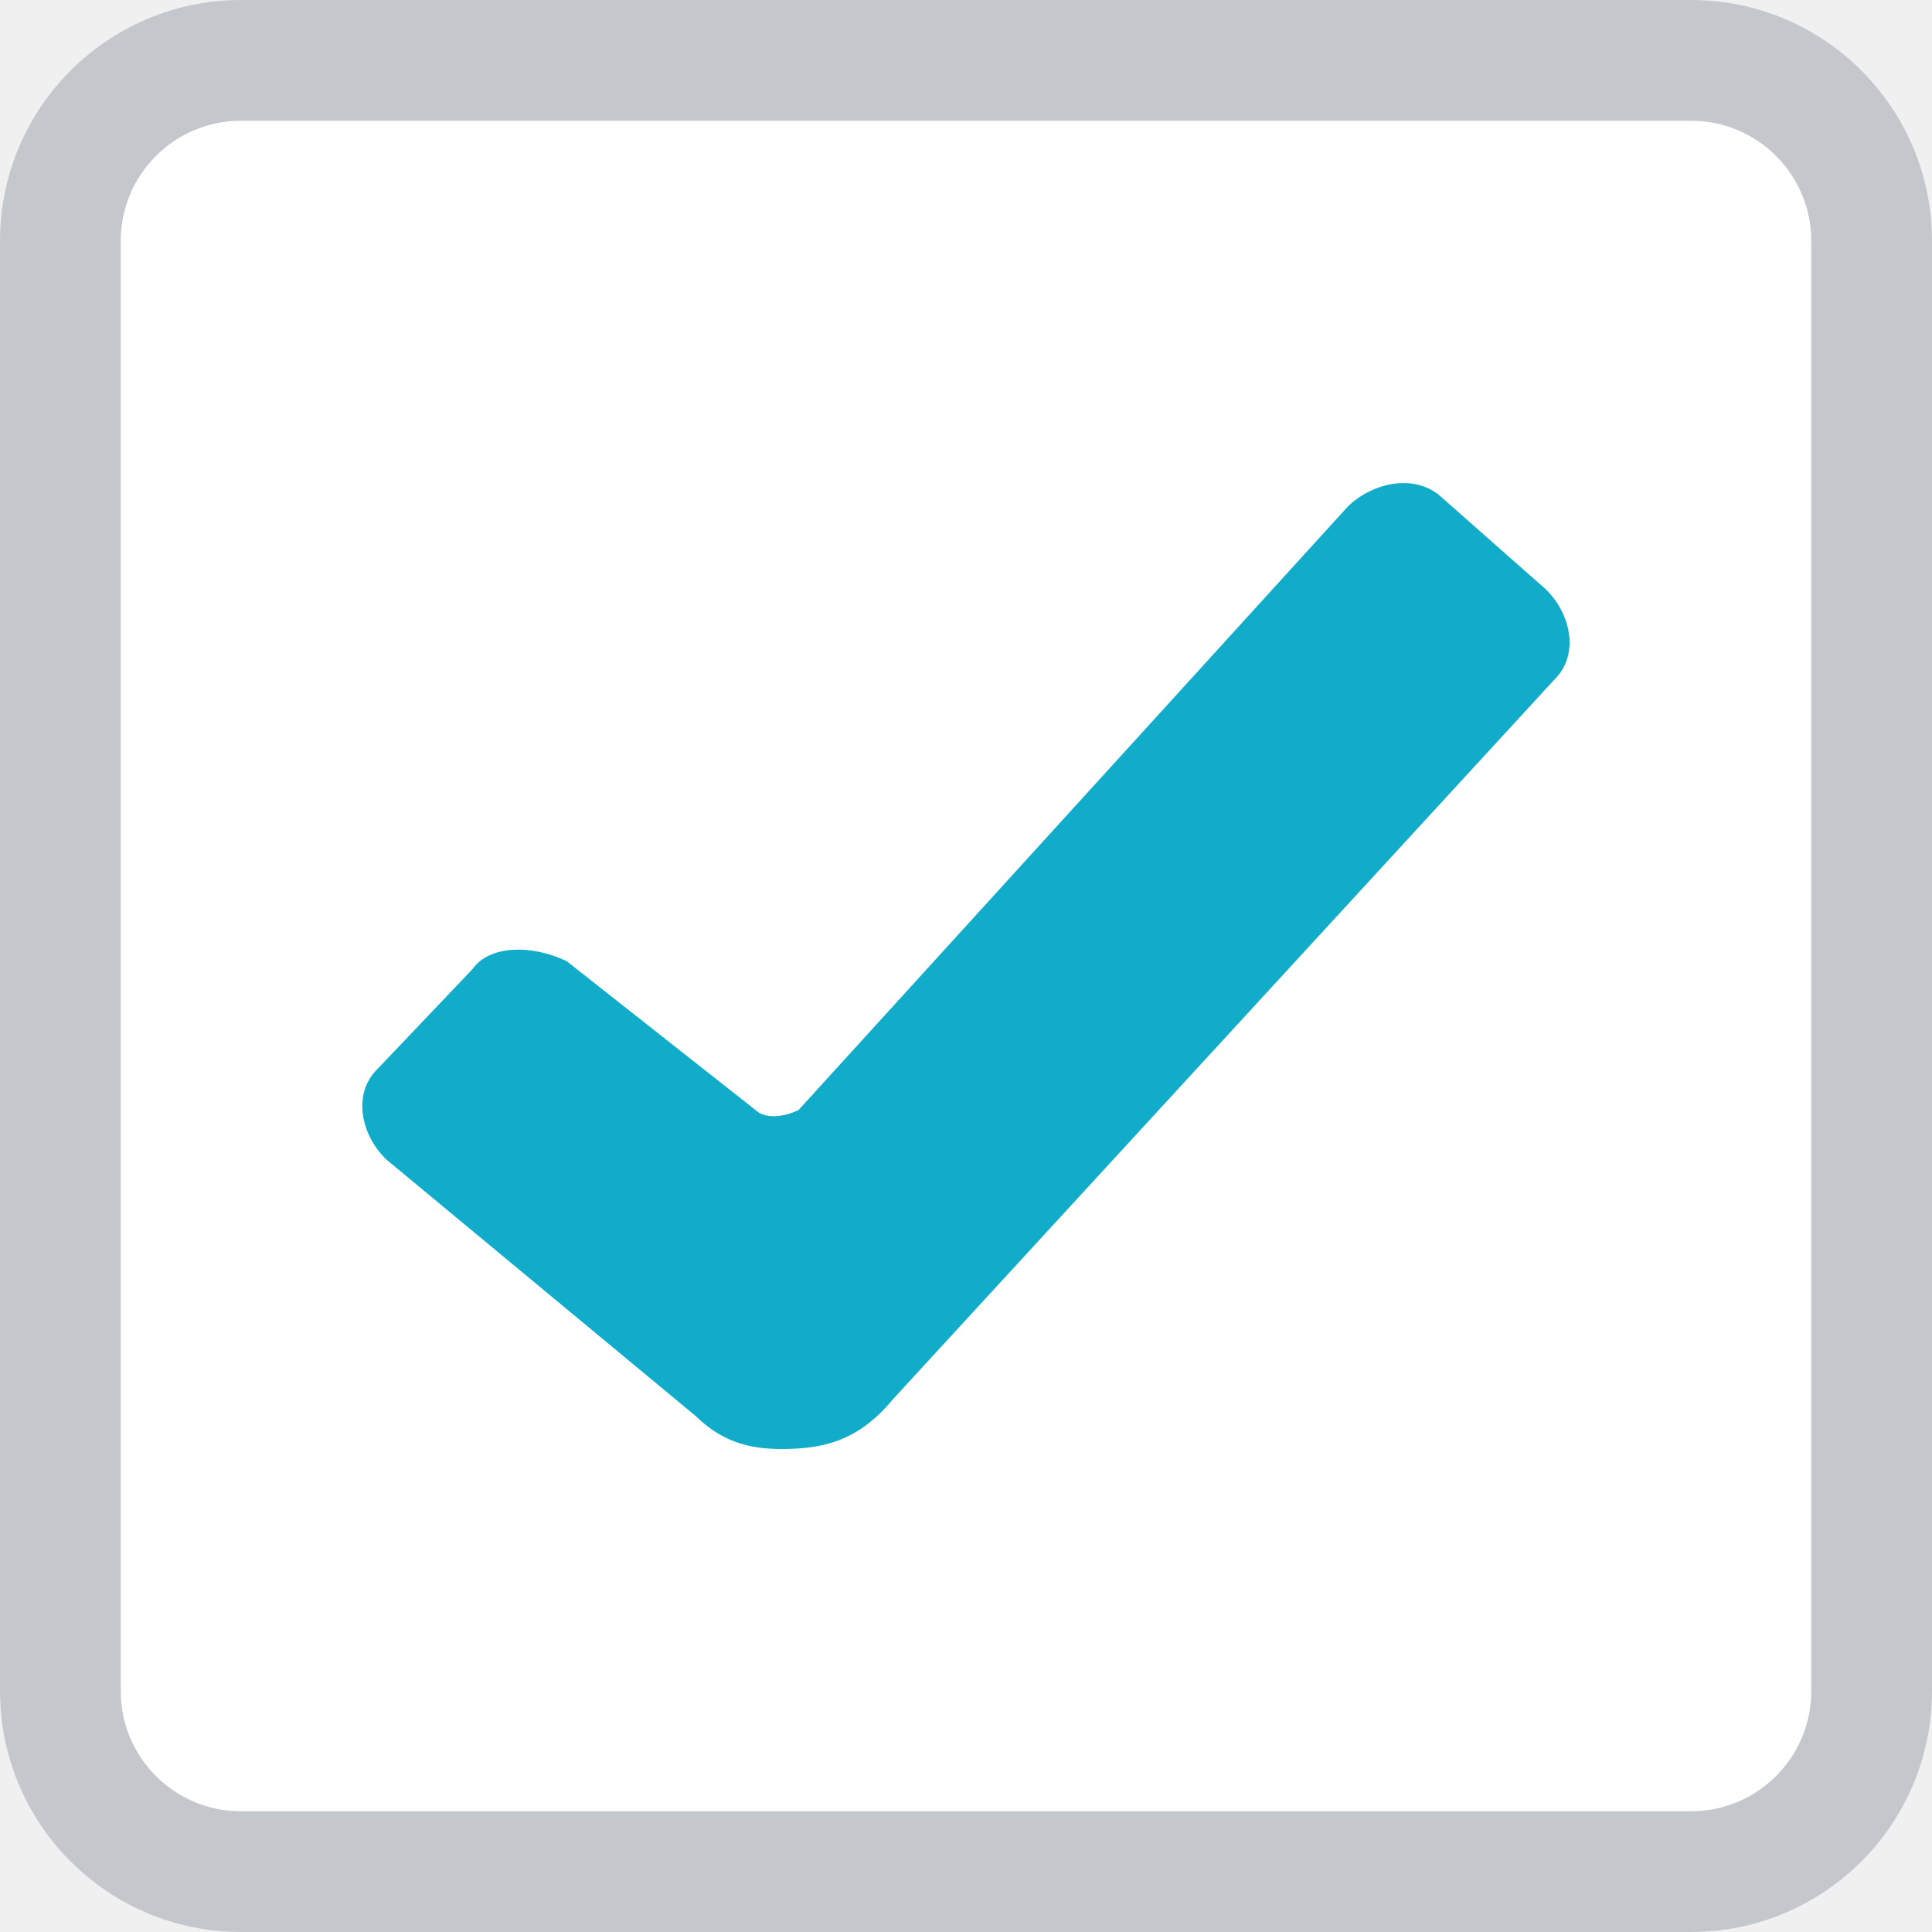
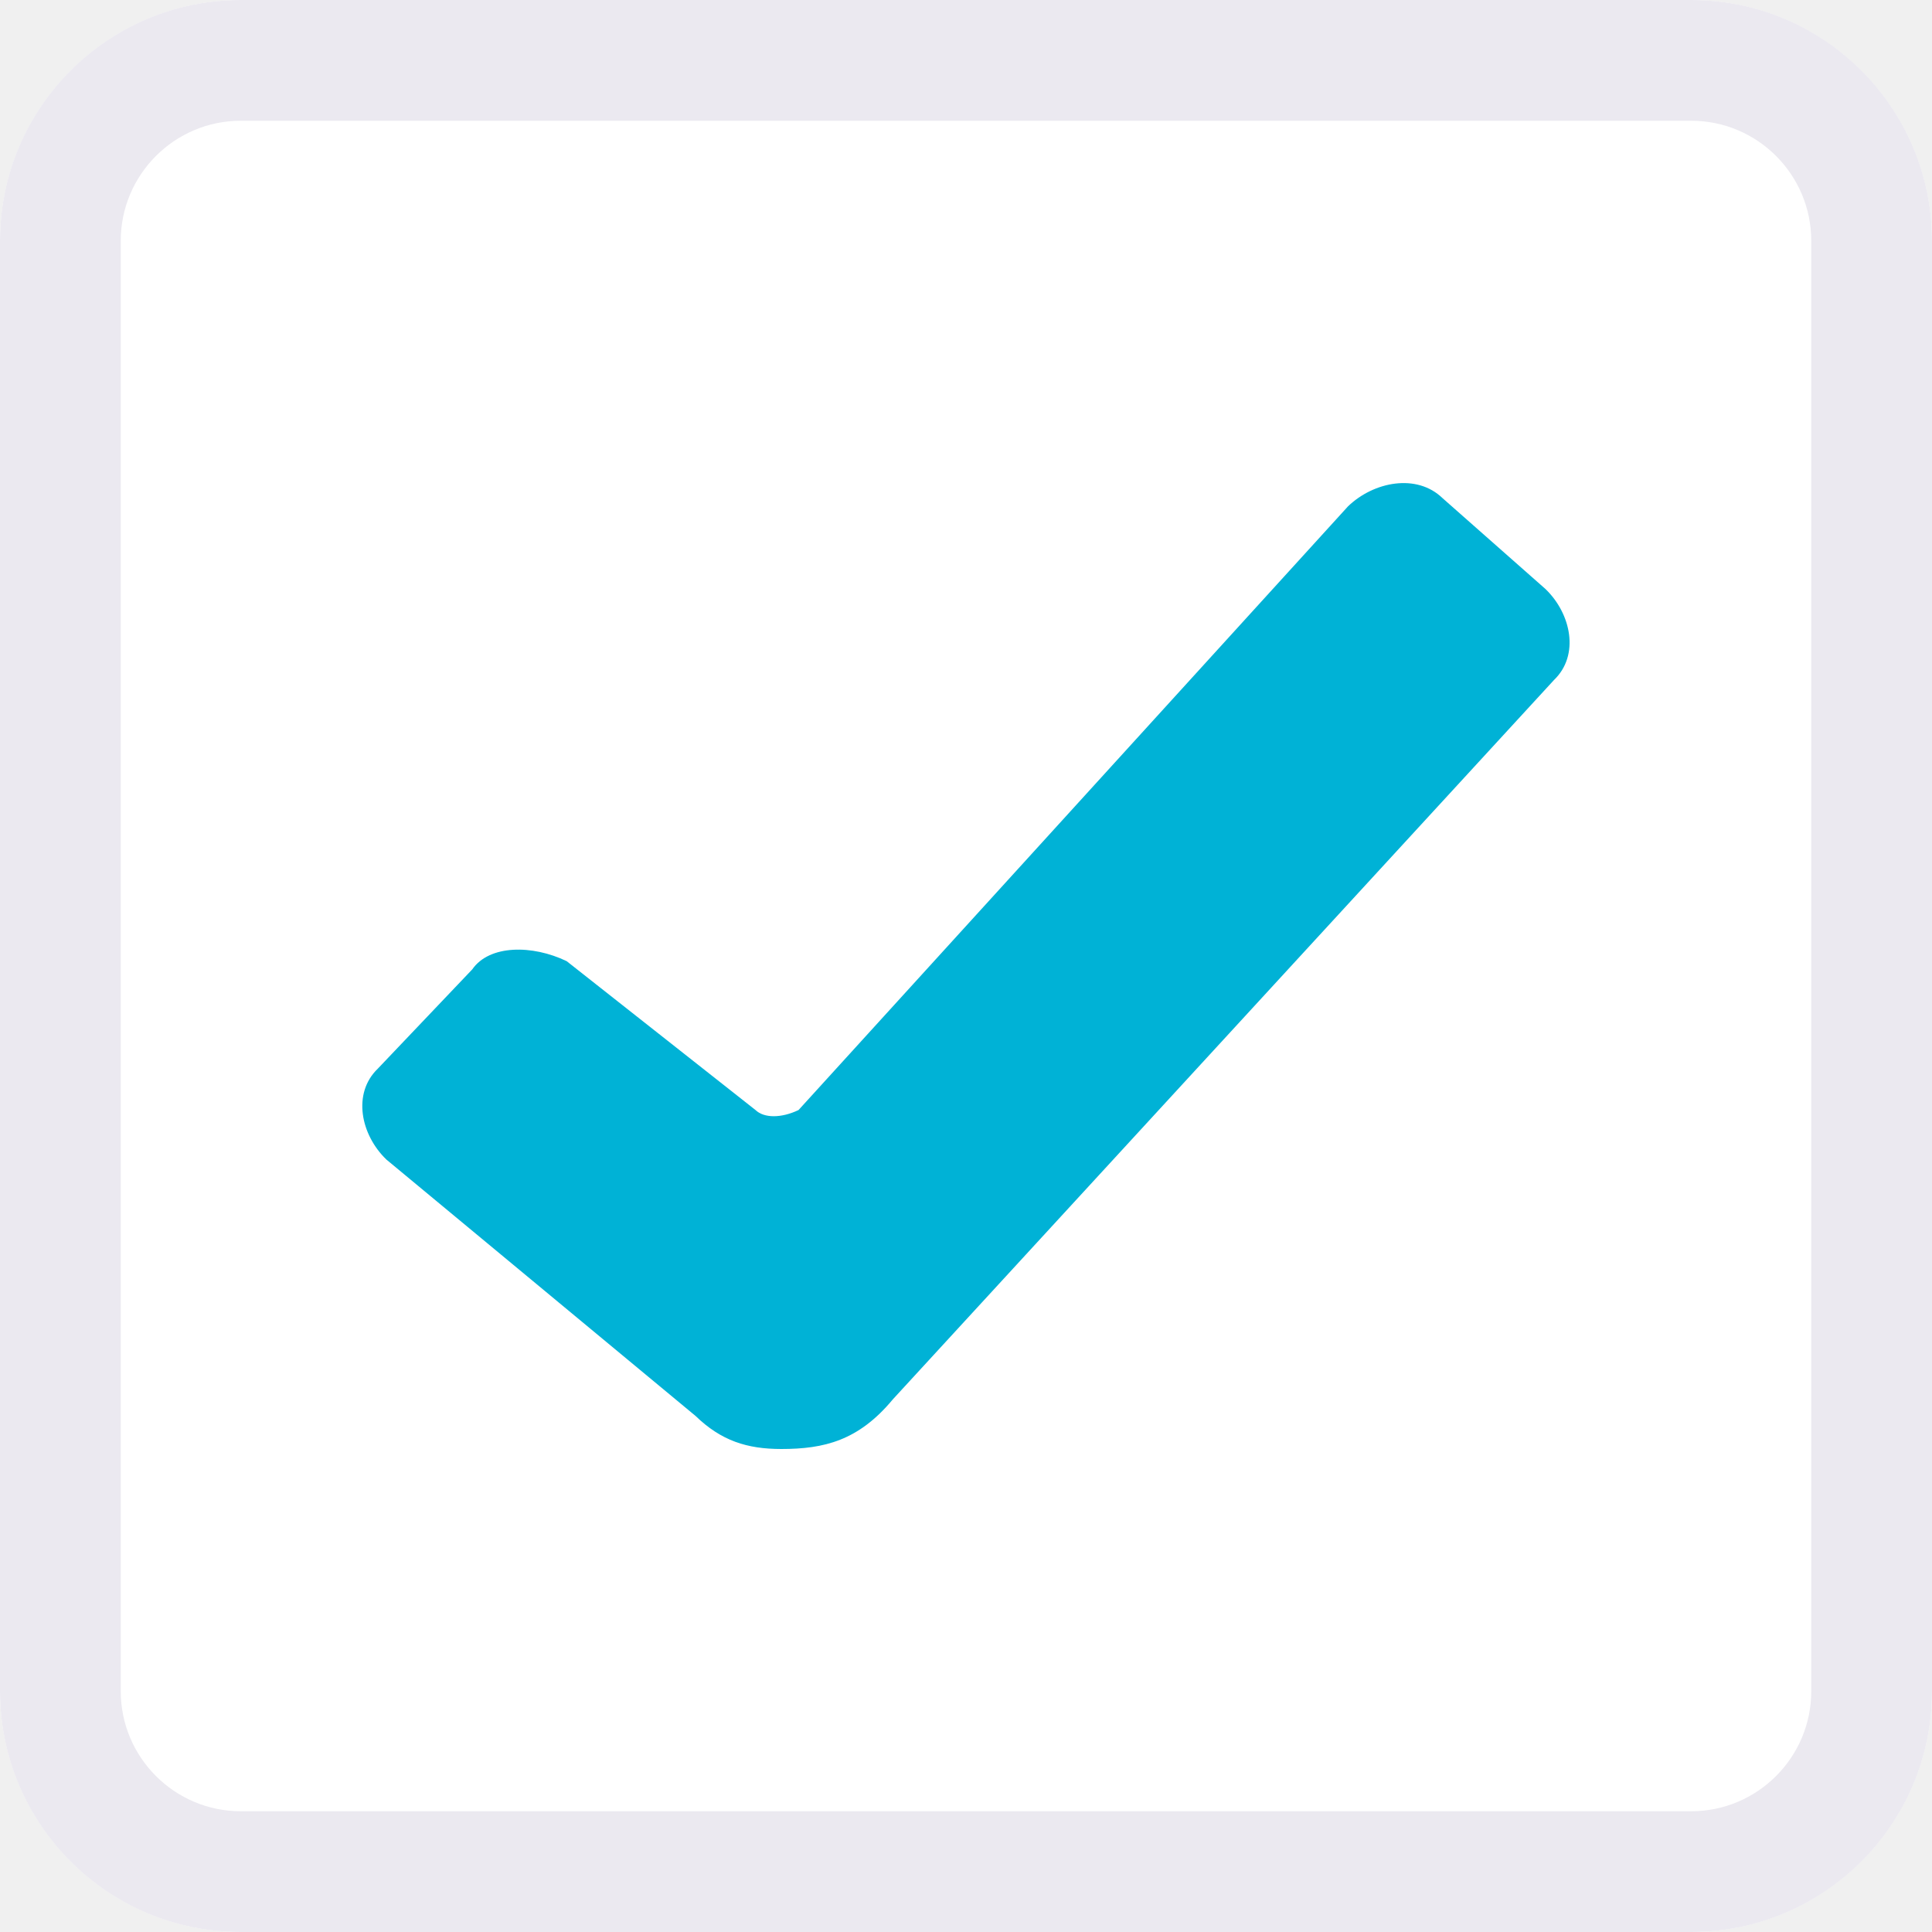
<svg xmlns="http://www.w3.org/2000/svg" width="16" height="16" viewBox="0 0 16 16">
  <g fill="none">
    <rect fill="#fff" width="16" height="16" rx="2" />
-     <path d="M1 1.994v12.012c0 .548.446.994.994.994h12.012c.548 0 .994-.446.994-.994v-12.012c0-.548-.446-.994-.994-.994h-12.012c-.548 0-.994.446-.994.994zm-1 0c0-1.101.895-1.994 1.994-1.994h12.012c1.101 0 1.994.895 1.994 1.994v12.012c0 1.101-.895 1.994-1.994 1.994h-12.012c-1.101 0-1.994-.895-1.994-1.994v-12.012z" fill="#C4C7CC" />
-     <path d="M6.471 12c-.284 0-.498-.068-.711-.274l-2.56-2.123c-.213-.205-.284-.548-.071-.753l.782-.822c.142-.205.498-.205.782-.068l1.564 1.233c.071.068.213.068.356 0l4.551-5c.213-.205.569-.274.782-.068l.853.753c.213.205.284.548.071.753l-5.476 5.958c-.284.342-.569.411-.924.411h.001z" fill="#10ACC9" />
+     <path d="M1 1.994v12.012c0 .548.446.994.994.994h12.012c.548 0 .994-.446.994-.994v-12.012c0-.548-.446-.994-.994-.994h-12.012c-.548 0-.994.446-.994.994zm-1 0c0-1.101.895-1.994 1.994-1.994h12.012c1.101 0 1.994.895 1.994 1.994v12.012c0 1.101-.895 1.994-1.994 1.994h-12.012c-1.101 0-1.994-.895-1.994-1.994v-12.012z" fill="#EBE9F0" />
+     <path d="M6.471 12c-.284 0-.498-.068-.711-.274l-2.56-2.123c-.213-.205-.284-.548-.071-.753l.782-.822c.142-.205.498-.205.782-.068l1.564 1.233c.071.068.213.068.356 0l4.551-5c.213-.205.569-.274.782-.068l.853.753c.213.205.284.548.071.753l-5.476 5.958c-.284.342-.569.411-.924.411h.001z" fill="#00B2D6" />
  </g>
</svg>
